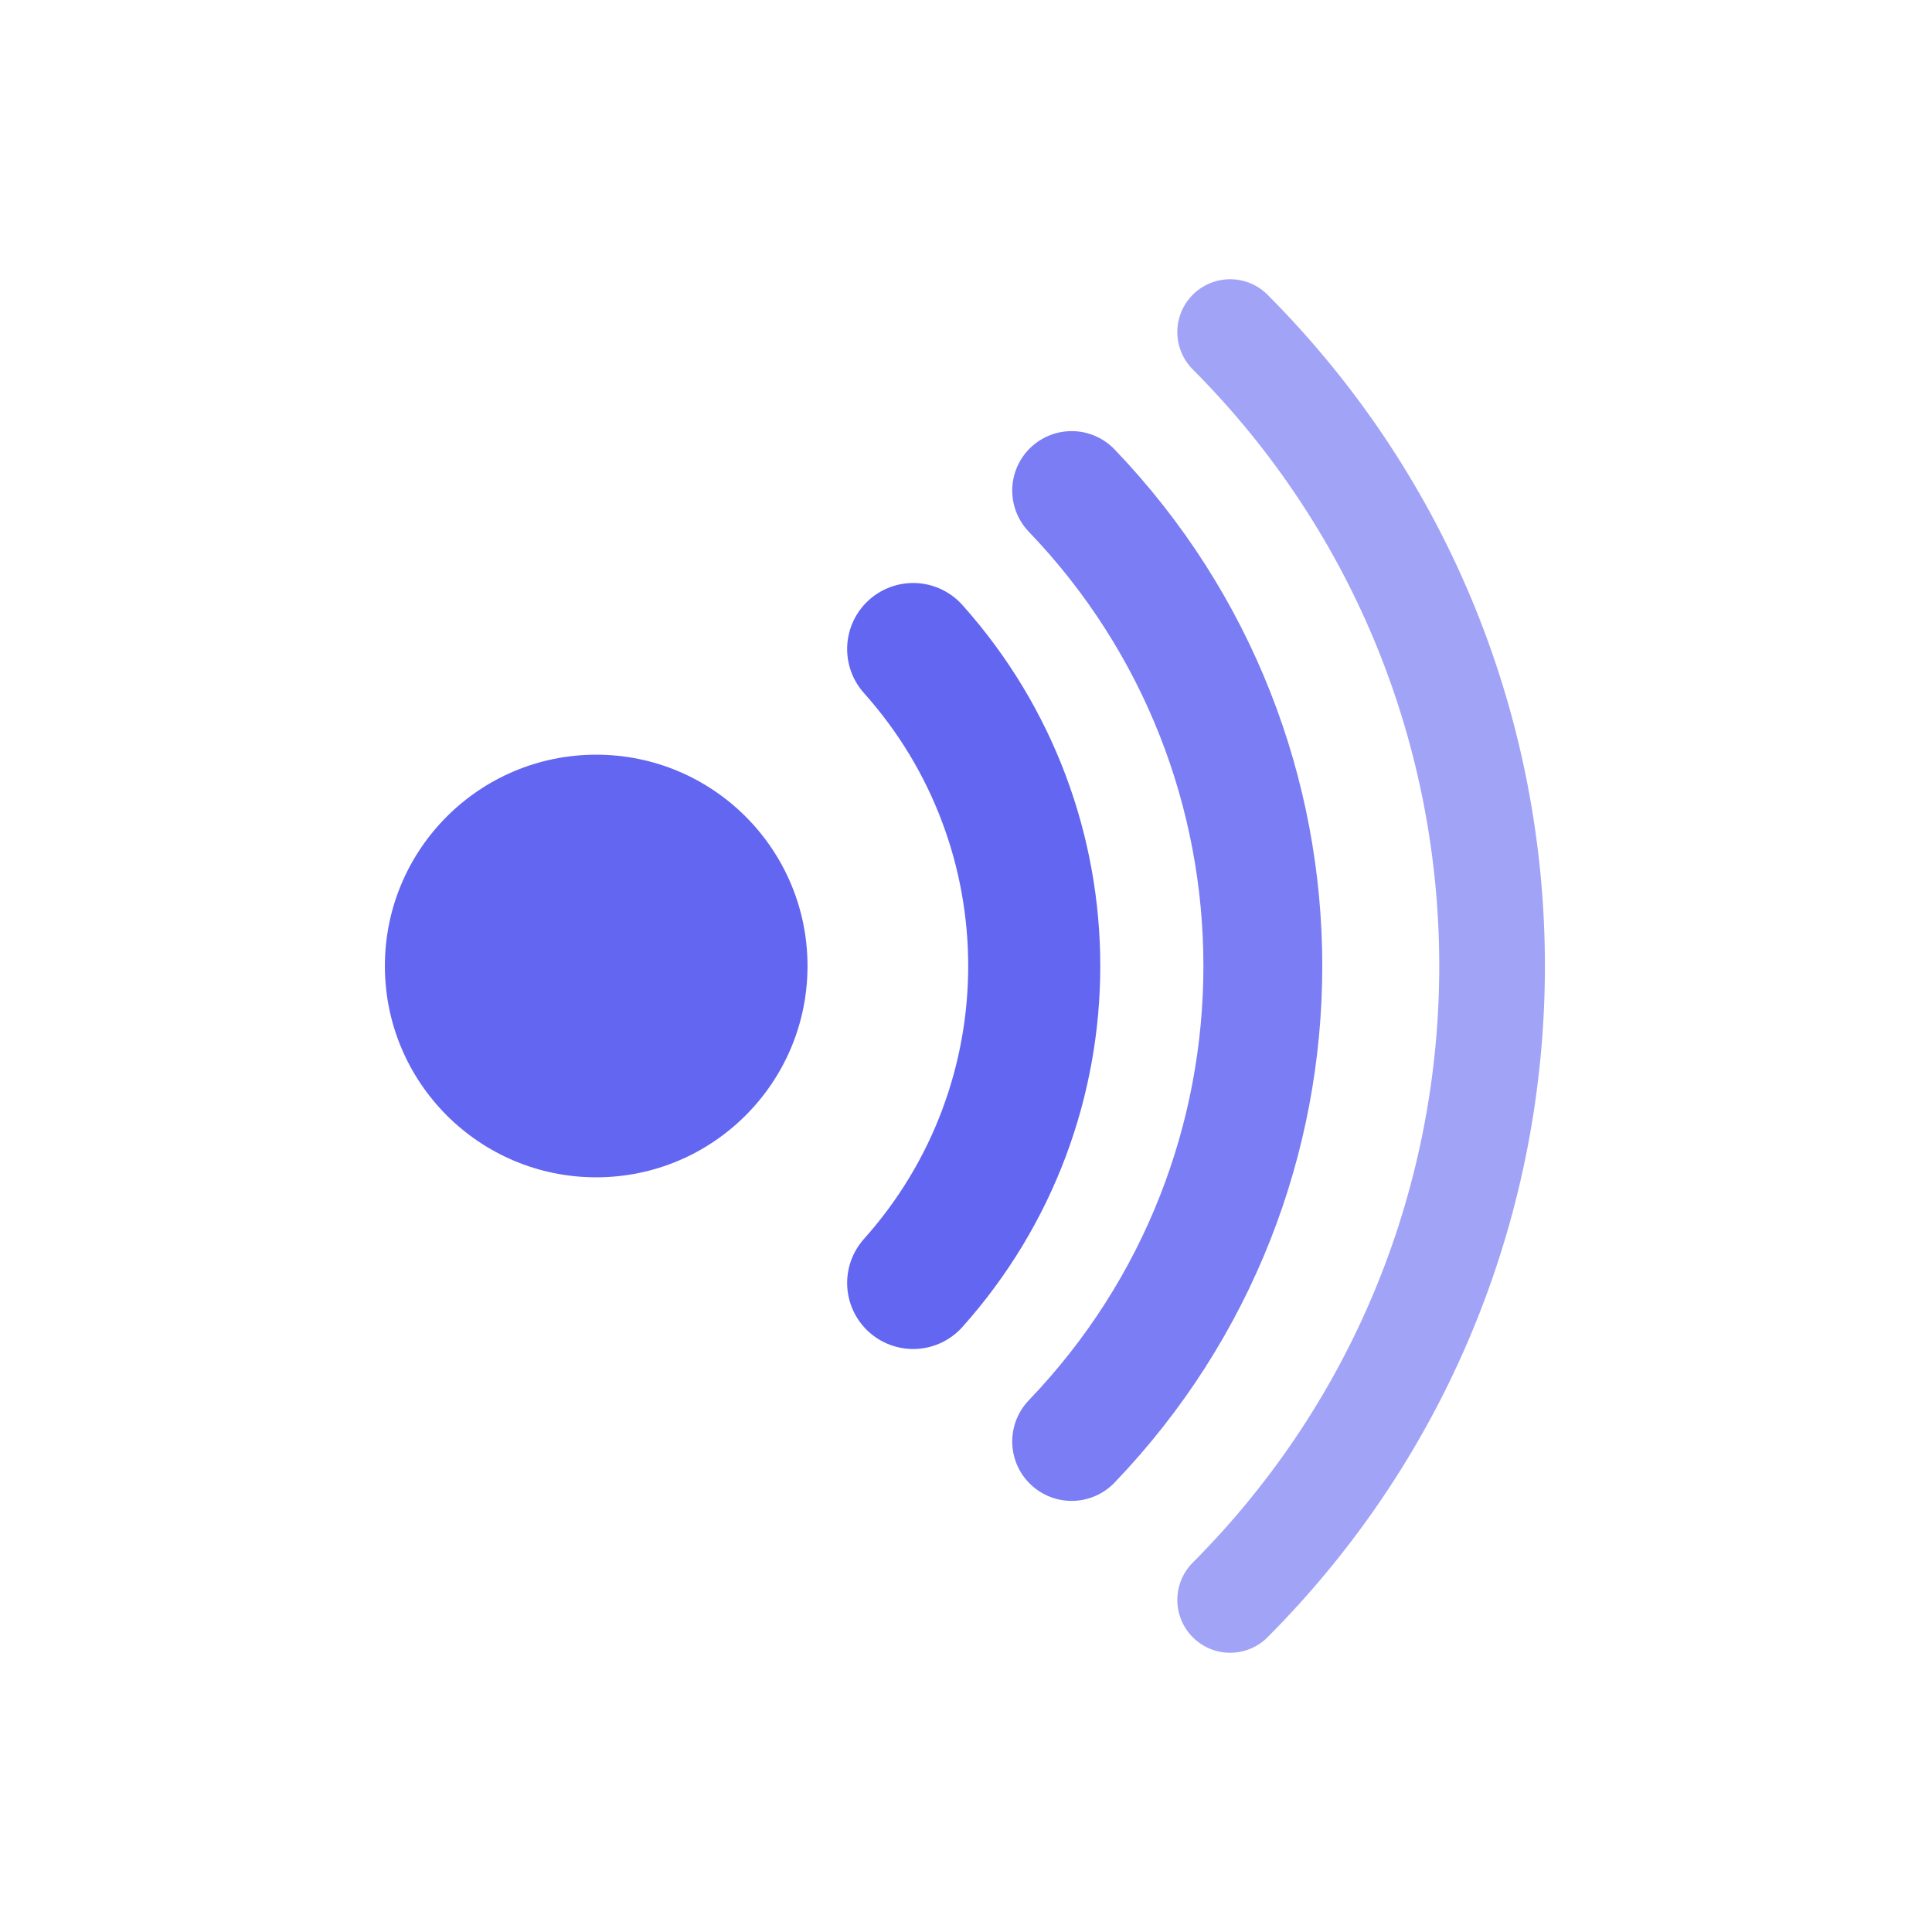
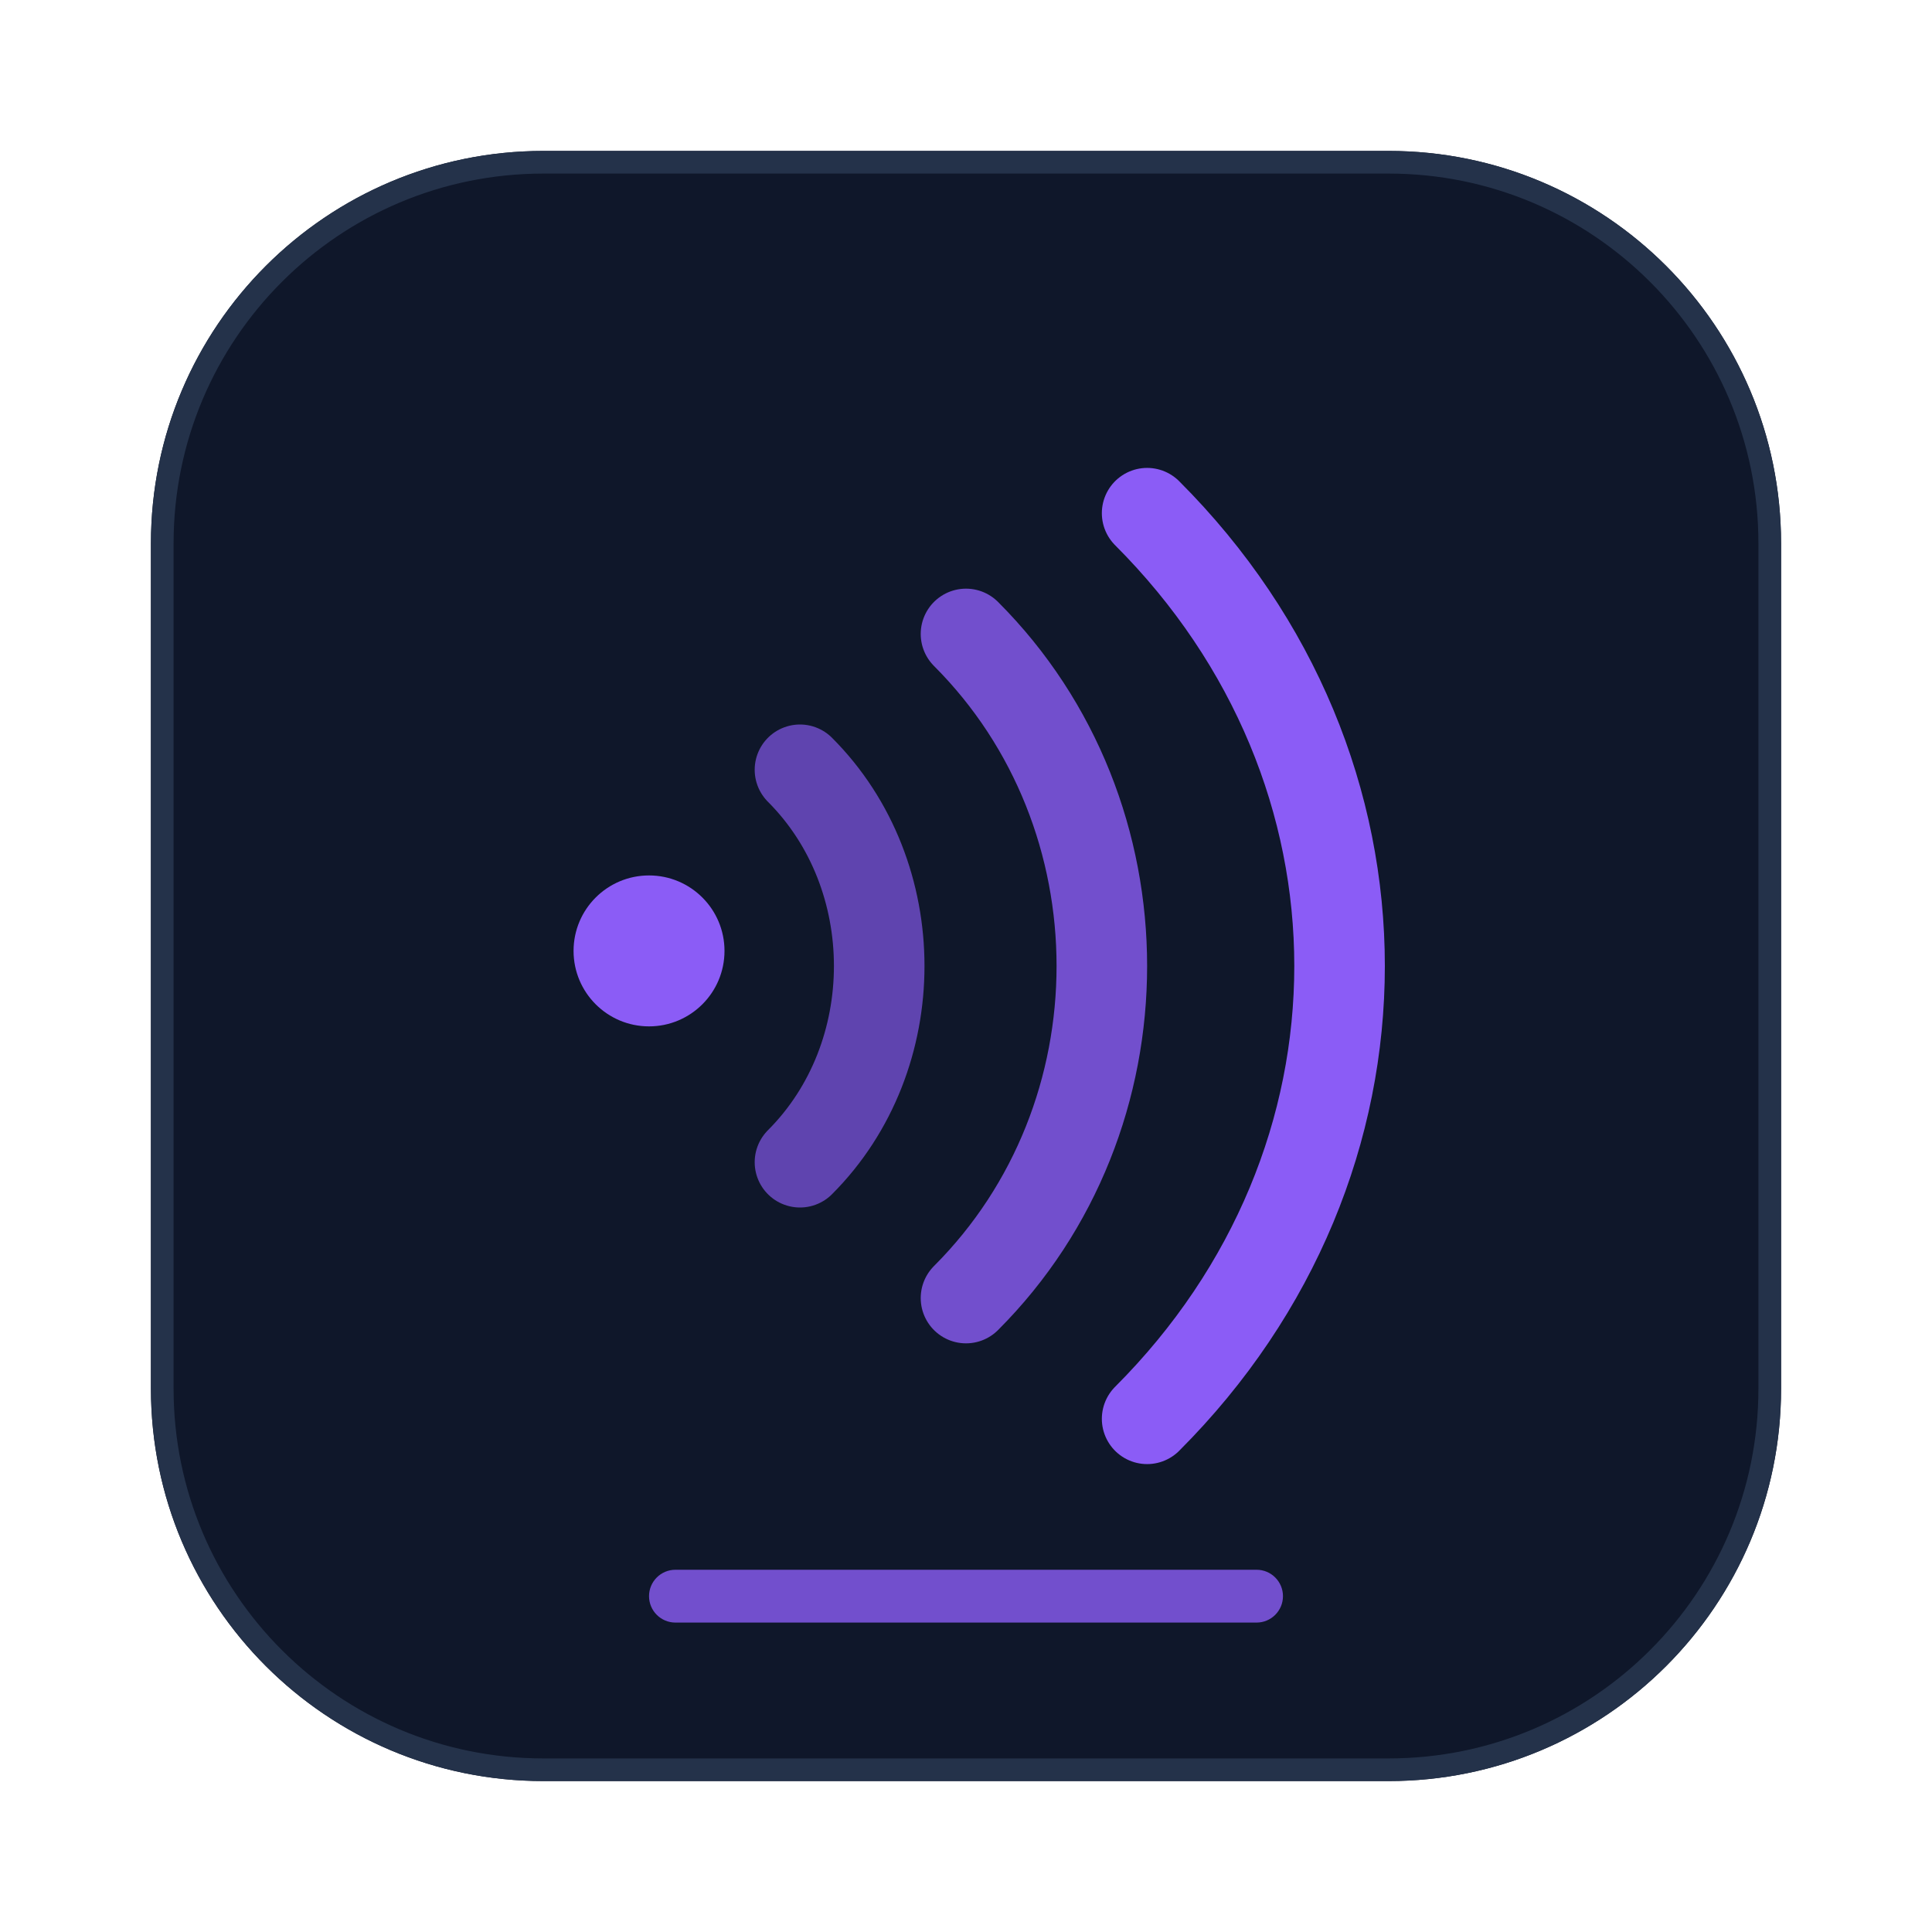
<svg xmlns="http://www.w3.org/2000/svg" viewBox="0 0 128 128" width="128" height="128">
-   <g transform="translate(64 64) scale(1.75) translate(-64 -64)">
-     <circle cx="50" cy="64" r="8" fill="#6366f1" />
-     <path d="M62 52 a18 18 0 0 1 0 24" stroke="#6366f1" stroke-width="5" fill="none" stroke-linecap="round" />
-     <path d="M68 46 a26 26 0 0 1 0 36" stroke="#6366f1" stroke-width="4.5" fill="none" stroke-linecap="round" opacity="0.85" />
-     <path d="M74 40 a34 34 0 0 1 0 48" stroke="#6366f1" stroke-width="4" fill="none" stroke-linecap="round" opacity="0.6" />
+   <rect x="10" y="10" width="108" height="108" rx="26" fill="#0f172a" />
+   <rect x="10.75" y="10.75" width="106.5" height="106.5" rx="25.25" fill="none" stroke="#24324a" stroke-width="1.5" />
+   <rect x="43" y="104" width="42" height="3.5" rx="1.75" fill="#8b5cf6" opacity=".8" />
+   <g fill="none" stroke="#8b5cf6" stroke-width="6" stroke-linecap="round" stroke-linejoin="round">
+     <circle cx="43" cy="63" r="5" fill="#8b5cf6" stroke="none" />
+     <path d="M53 51c7 7 7 19 0 26" opacity=".65" />
+     <path d="M64 42c12 12 12 32 0 44" opacity=".8" />
+     <path d="M76 34c17 17 17 43 0 60" />
  </g>
</svg>
